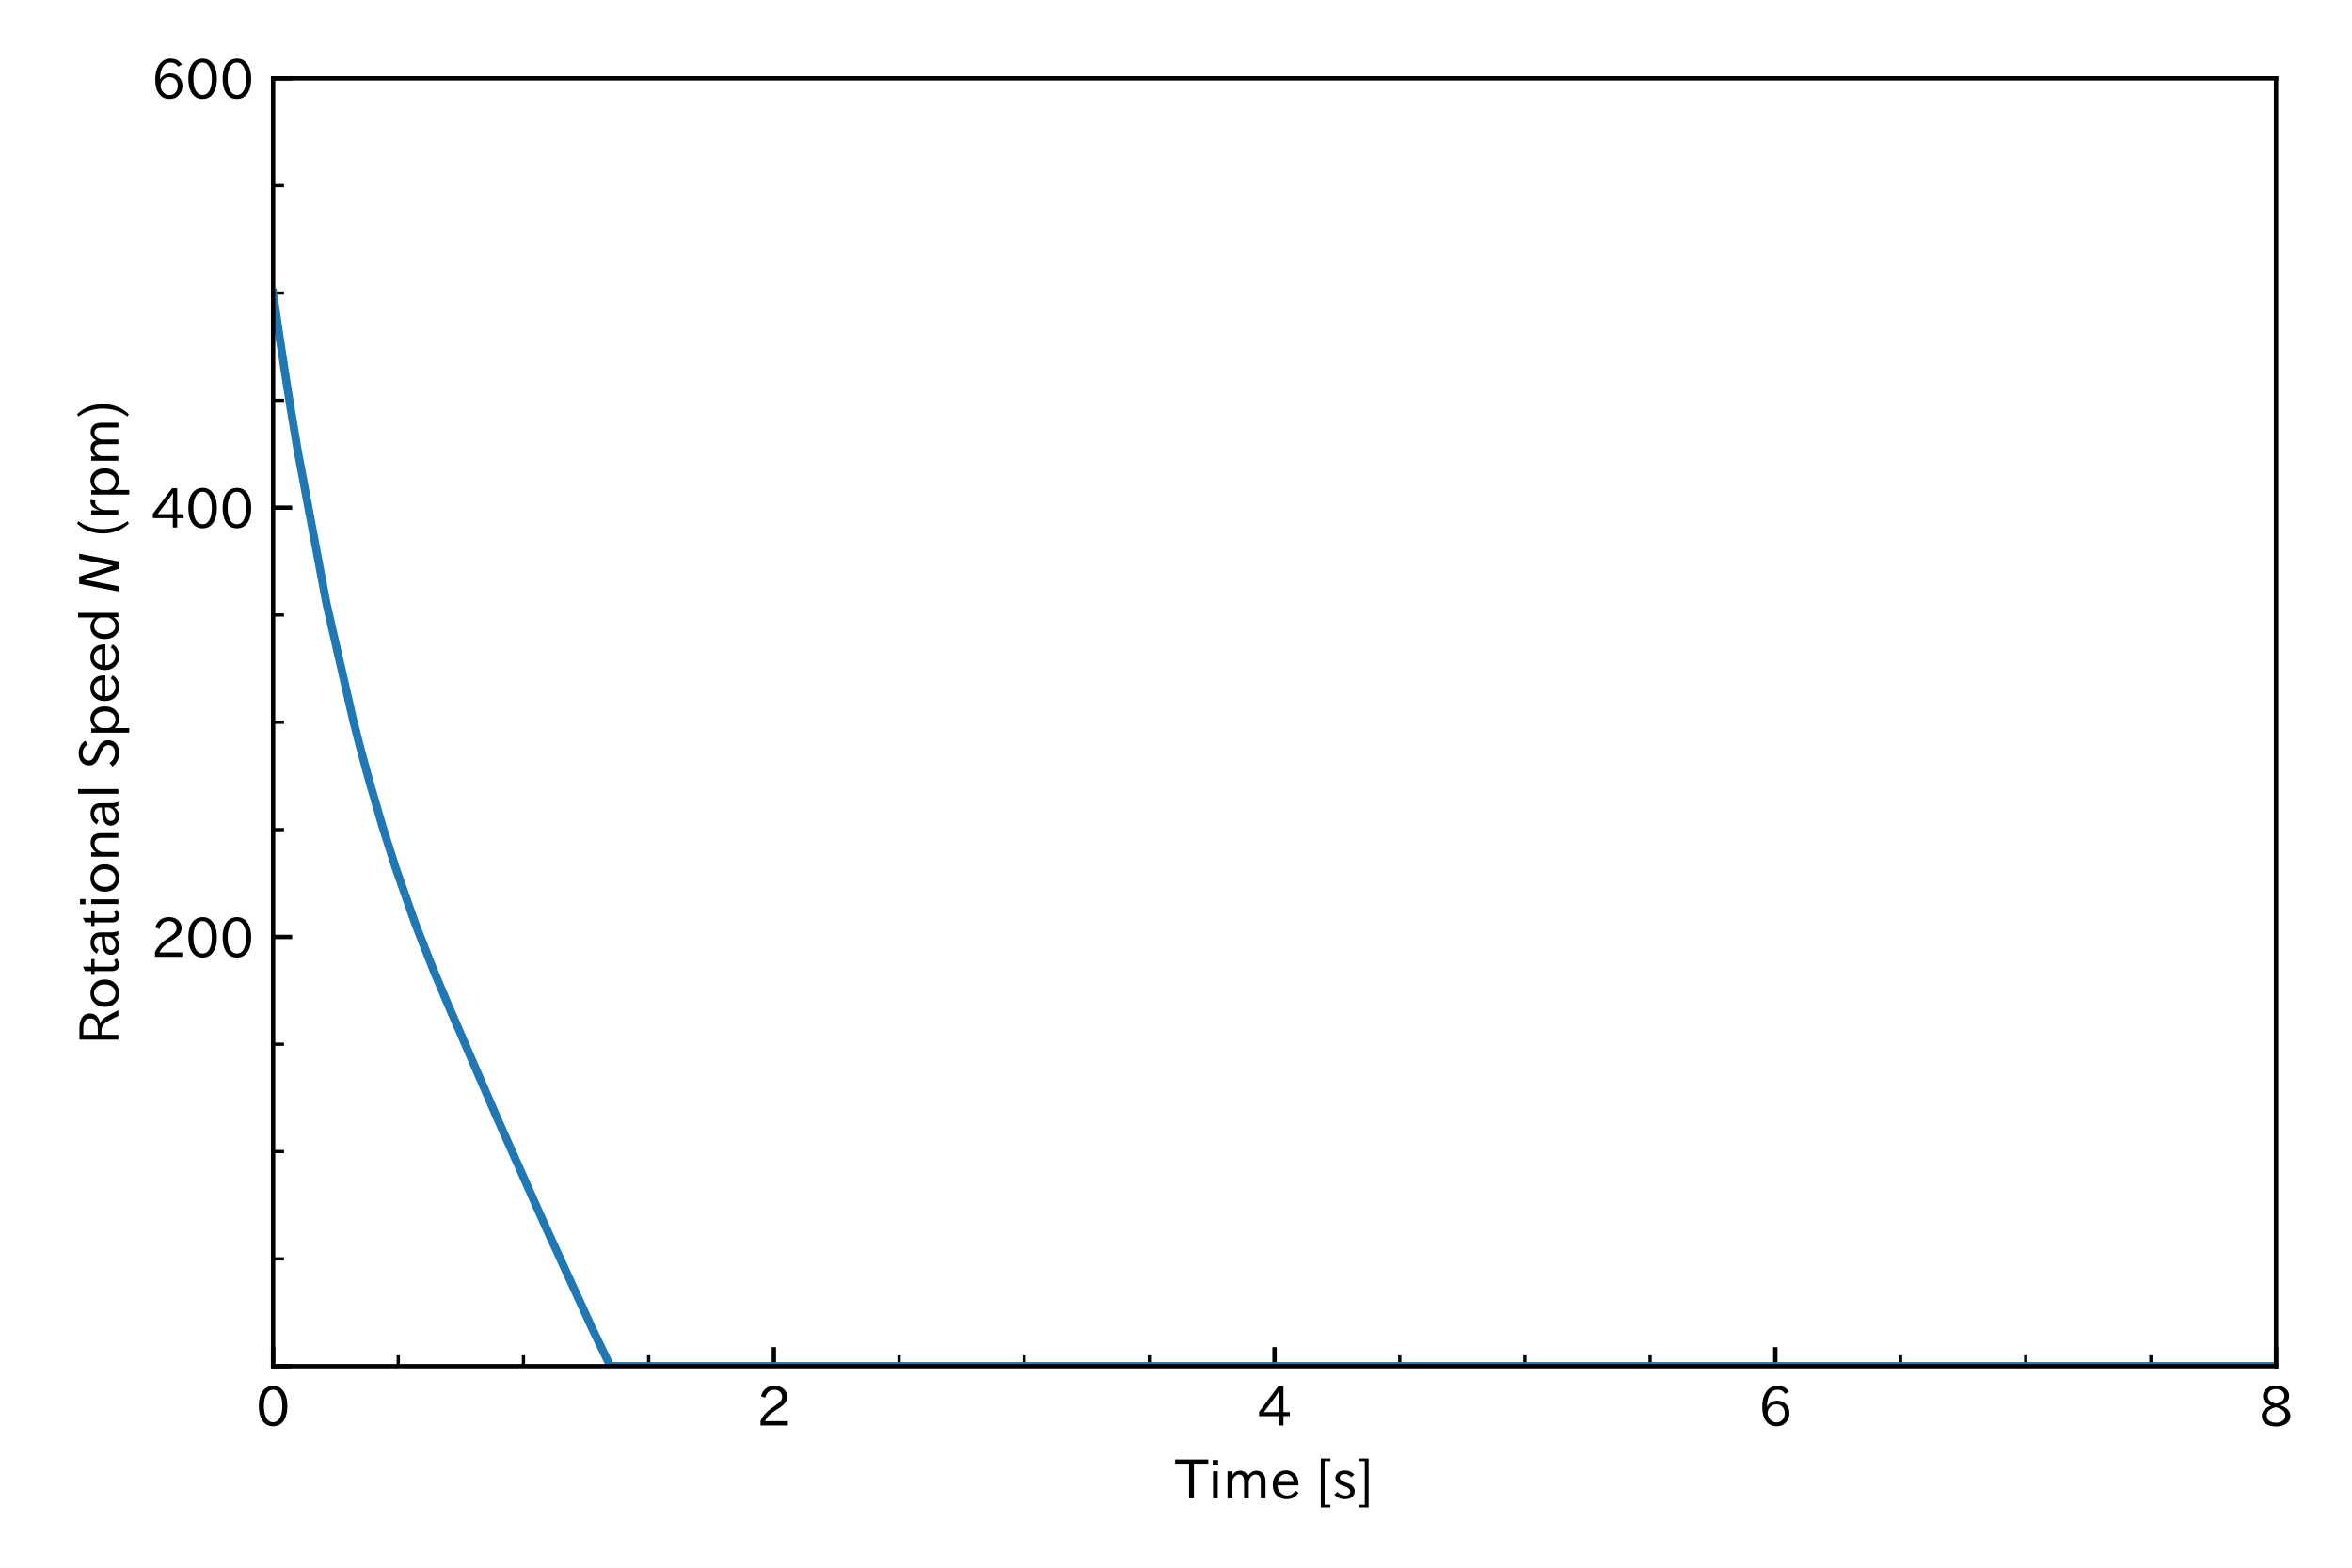
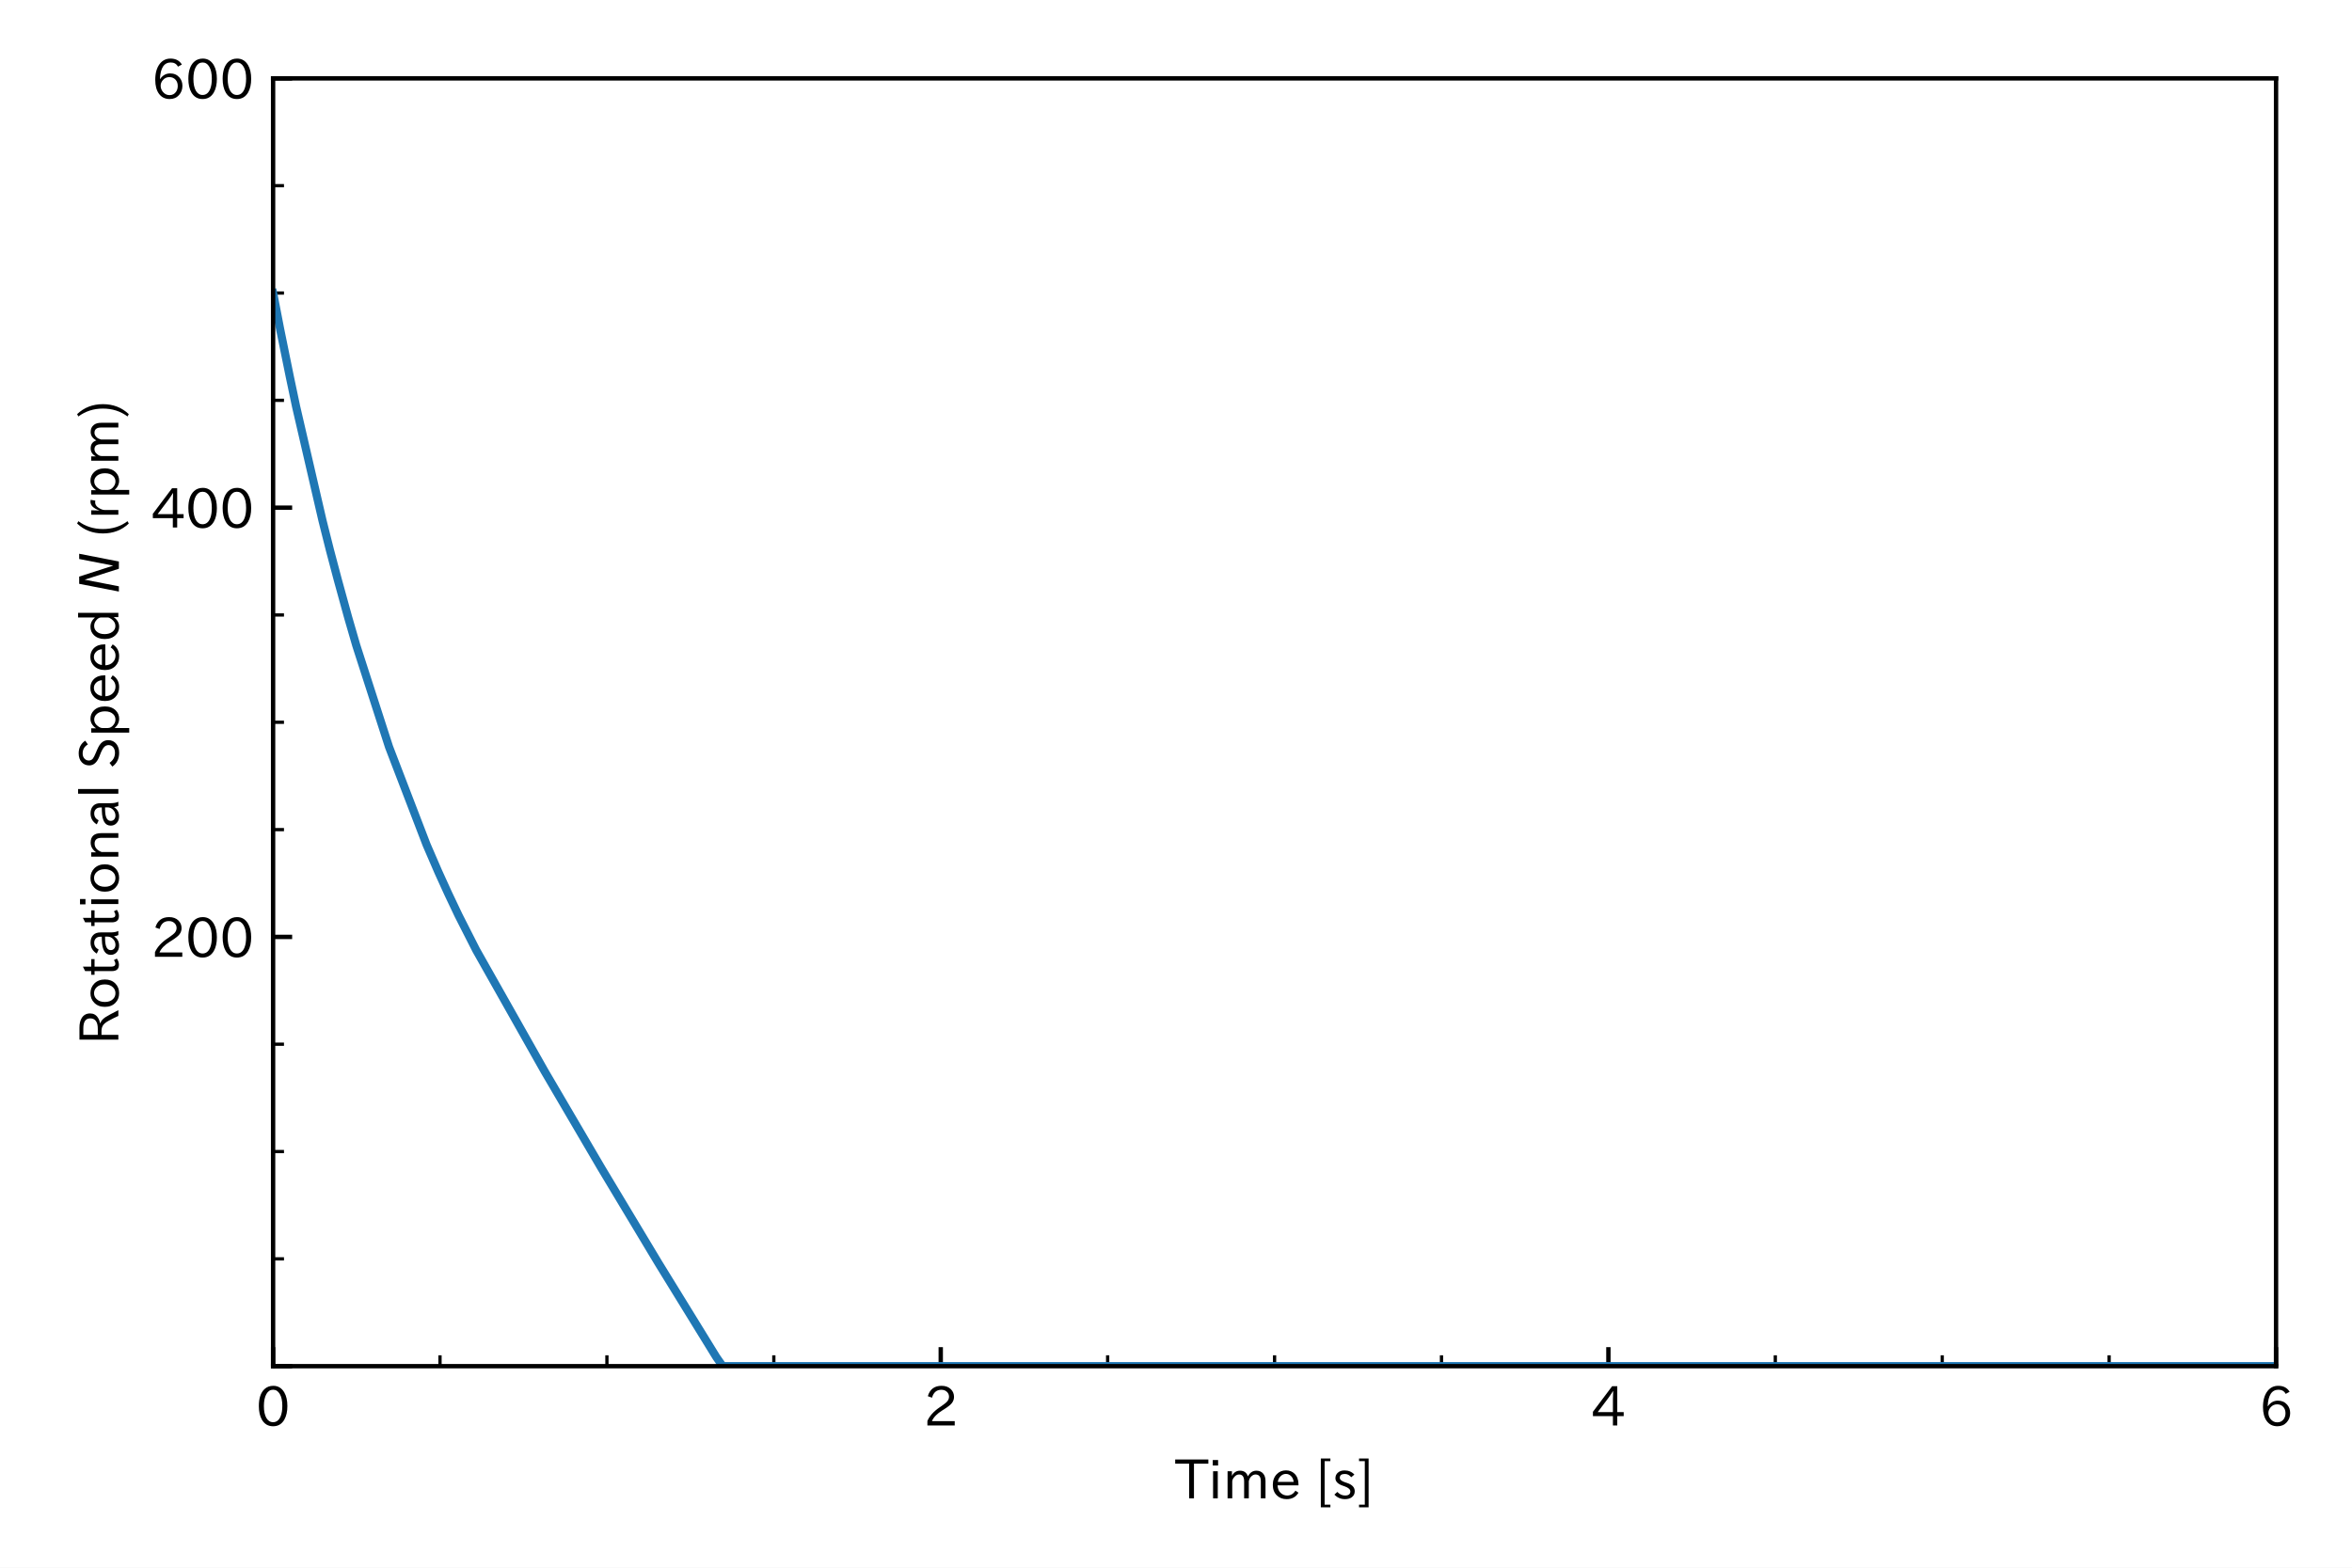
<svg xmlns="http://www.w3.org/2000/svg" xmlns:xlink="http://www.w3.org/1999/xlink" width="432pt" height="288pt" viewBox="0 0 432 288" version="1.1">
  <defs>
    <style type="text/css">*{stroke-linejoin: round; stroke-linecap: butt}</style>
  </defs>
  <g id="figure_1">
    <g id="patch_1">
      <path d="M 0 288  L 432 288  L 432 0  L 0 0  z " style="fill: #ffffff" />
    </g>
    <g id="axes_1">
      <g id="patch_2">
        <path d="M 50.16 250.98  L 418.05 250.98  L 418.05 14.4  L 50.16 14.4  z " style="fill: #ffffff" />
      </g>
      <g id="matplotlib.axis_1">
        <g id="xtick_1">
          <g id="line2d_1">
            <defs>
-               <path id="m12fc8b7c92" d="M 0 0  L 0 -3.5  " style="stroke: #000000; stroke-width: 0.8" />
-             </defs>
-             <g>
-               <use xlink:href="#m12fc8b7c92" x="50.16" y="250.98" style="stroke: #000000; stroke-width: 0.8" />
+               <path id="mb966ad2e46" d="M 0 0  L 0 -3.5  " style="stroke: #000000; stroke-width: 0.8" />
+             </defs>
+             <g>
+               <use xlink:href="#mb966ad2e46" x="50.16" y="250.98" style="stroke: #000000; stroke-width: 0.8" />
            </g>
          </g>
          <g id="text_1">
            <g transform="translate(47.01078 261.9706) scale(0.1 -0.1)">
              <defs>
                <path id="IPAexGothic-30" d="M 2038 4725  Q 2881 4725 3334 3944  Q 3694 3325 3694 2344  Q 3694 1372 3334 741  Q 2888 -31 2016 -31  Q 1147 -31 700 741  Q 341 1372 341 2350  Q 341 3713 1000 4334  Q 1419 4725 2038 4725  z M 2016 4266  Q 1516 4266 1228 3759  Q 934 3247 934 2344  Q 934 1456 1222 947  Q 1513 447 2016 447  Q 2619 447 2909 1153  Q 3100 1622 3100 2375  Q 3100 3256 2806 3759  Q 2509 4266 2016 4266  z " transform="scale(0.015625)" />
              </defs>
              <use xlink:href="#IPAexGothic-30" />
            </g>
          </g>
        </g>
        <g id="xtick_2">
          <g id="line2d_2">
            <g>
-               <use xlink:href="#m12fc8b7c92" x="142.132" y="250.98" style="stroke: #000000; stroke-width: 0.8" />
+               <use xlink:href="#mb966ad2e46" x="172.79" y="250.98" style="stroke: #000000; stroke-width: 0.8" />
            </g>
          </g>
          <g id="text_2">
-             <g transform="translate(138.9833 261.9706) scale(0.1 -0.1)">
+             <g transform="translate(169.6408 261.9706) scale(0.1 -0.1)">
              <defs>
                <path id="IPAexGothic-32" d="M 3659 63  L 447 63  L 447 594  Q 825 1475 1894 2203  L 2072 2322  Q 2619 2697 2791 2906  Q 2988 3153 2988 3444  Q 2988 3772 2756 4003  Q 2500 4259 2084 4259  Q 1250 4259 991 3328  L 497 3506  Q 853 4725 2116 4725  Q 2806 4725 3216 4316  Q 3575 3947 3575 3425  Q 3575 3038 3344 2722  Q 3131 2416 2366 1938  L 2231 1856  Q 1256 1253 978 569  L 3659 569  L 3659 63  z " transform="scale(0.015625)" />
              </defs>
              <use xlink:href="#IPAexGothic-32" />
            </g>
          </g>
        </g>
        <g id="xtick_3">
          <g id="line2d_3">
            <g>
-               <use xlink:href="#m12fc8b7c92" x="234.105" y="250.98" style="stroke: #000000; stroke-width: 0.8" />
+               <use xlink:href="#mb966ad2e46" x="295.42" y="250.98" style="stroke: #000000; stroke-width: 0.8" />
            </g>
          </g>
          <g id="text_3">
-             <g transform="translate(230.9558 261.9706) scale(0.1 -0.1)">
+             <g transform="translate(292.2708 261.9706) scale(0.1 -0.1)">
              <defs>
                <path id="IPAexGothic-34" d="M 3813 1159  L 3059 1159  L 3059 63  L 2547 63  L 2547 1159  L 197 1159  L 197 1672  L 2456 4678  L 3059 4678  L 3059 1634  L 3813 1634  L 3813 1159  z M 2578 4109  L 2559 4109  Q 2278 3656 2003 3284  L 759 1634  L 2547 1634  L 2547 3144  Q 2547 3481 2578 4109  z " transform="scale(0.015625)" />
              </defs>
              <use xlink:href="#IPAexGothic-34" />
            </g>
          </g>
        </g>
        <g id="xtick_4">
          <g id="line2d_4">
            <g>
-               <use xlink:href="#m12fc8b7c92" x="326.077" y="250.98" style="stroke: #000000; stroke-width: 0.8" />
+               <use xlink:href="#mb966ad2e46" x="418.05" y="250.98" style="stroke: #000000; stroke-width: 0.8" />
            </g>
          </g>
          <g id="text_4">
-             <g transform="translate(322.9283 261.9706) scale(0.1 -0.1)">
+             <g transform="translate(414.9008 261.9706) scale(0.1 -0.1)">
              <defs>
                <path id="IPAexGothic-36" d="M 1056 2328  Q 1509 2981 2234 2981  Q 2906 2981 3316 2513  Q 3675 2106 3675 1522  Q 3675 884 3272 434  Q 2853 -31 2178 -31  Q 1375 -31 922 581  Q 481 1178 481 2228  Q 481 3425 1013 4109  Q 1494 4725 2272 4725  Q 3191 4725 3609 4025  L 3150 3775  Q 2894 4266 2300 4266  Q 1119 4266 1031 2328  L 1056 2328  z M 2141 2547  Q 1684 2547 1384 2206  Q 1116 1900 1116 1541  Q 1116 1156 1353 844  Q 1672 428 2159 428  Q 2669 428 2941 844  Q 3125 1128 3125 1503  Q 3125 1944 2881 2228  Q 2600 2547 2141 2547  z " transform="scale(0.015625)" />
              </defs>
              <use xlink:href="#IPAexGothic-36" />
            </g>
          </g>
        </g>
        <g id="xtick_5">
          <g id="line2d_5">
-             <g>
-               <use xlink:href="#m12fc8b7c92" x="418.05" y="250.98" style="stroke: #000000; stroke-width: 0.8" />
-             </g>
-           </g>
-           <g id="text_5">
-             <g transform="translate(414.9008 261.9706) scale(0.1 -0.1)">
-               <defs>
-                 <path id="IPAexGothic-38" d="M 2541 2425  Q 3700 2031 3700 1197  Q 3700 541 3100 197  Q 2663 -56 2016 -56  Q 1366 -56 928 197  Q 347 531 347 1178  Q 347 1988 1409 2381  L 1409 2400  Q 481 2734 481 3509  Q 481 4100 981 4456  Q 1406 4756 2019 4756  Q 2703 4756 3131 4403  Q 3553 4069 3553 3566  Q 3553 2706 2541 2444  L 2541 2425  z M 2022 2625  Q 2997 2856 2997 3528  Q 2997 3916 2675 4150  Q 2413 4347 2016 4347  Q 1606 4347 1331 4128  Q 1050 3897 1050 3522  Q 1050 3150 1350 2925  Q 1494 2809 1722 2722  Q 1984 2616 2022 2625  z M 1978 2209  Q 922 1931 922 1216  Q 922 775 1313 556  Q 1606 391 2009 391  Q 2575 391 2881 697  Q 3106 922 3106 1250  Q 3106 1594 2794 1850  Q 2609 1994 2350 2100  Q 2047 2222 1978 2209  z " transform="scale(0.015625)" />
-               </defs>
-               <use xlink:href="#IPAexGothic-38" />
+             <defs>
+               <path id="mb5e108c5c5" d="M 0 0  L 0 -2  " style="stroke: #000000; stroke-width: 0.6" />
+             </defs>
+             <g>
+               <use xlink:href="#mb5e108c5c5" x="80.817" y="250.98" style="stroke: #000000; stroke-width: 0.6" />
            </g>
          </g>
        </g>
        <g id="xtick_6">
          <g id="line2d_6">
-             <defs>
-               <path id="m4cd7e07b45" d="M 0 0  L 0 -2  " style="stroke: #000000; stroke-width: 0.6" />
-             </defs>
-             <g>
-               <use xlink:href="#m4cd7e07b45" x="73.153" y="250.98" style="stroke: #000000; stroke-width: 0.6" />
+             <g>
+               <use xlink:href="#mb5e108c5c5" x="111.475" y="250.98" style="stroke: #000000; stroke-width: 0.6" />
            </g>
          </g>
        </g>
        <g id="xtick_7">
          <g id="line2d_7">
            <g>
-               <use xlink:href="#m4cd7e07b45" x="96.146" y="250.98" style="stroke: #000000; stroke-width: 0.6" />
+               <use xlink:href="#mb5e108c5c5" x="142.132" y="250.98" style="stroke: #000000; stroke-width: 0.6" />
            </g>
          </g>
        </g>
        <g id="xtick_8">
          <g id="line2d_8">
            <g>
-               <use xlink:href="#m4cd7e07b45" x="119.139" y="250.98" style="stroke: #000000; stroke-width: 0.6" />
+               <use xlink:href="#mb5e108c5c5" x="203.447" y="250.98" style="stroke: #000000; stroke-width: 0.6" />
            </g>
          </g>
        </g>
        <g id="xtick_9">
          <g id="line2d_9">
            <g>
-               <use xlink:href="#m4cd7e07b45" x="165.126" y="250.98" style="stroke: #000000; stroke-width: 0.6" />
+               <use xlink:href="#mb5e108c5c5" x="234.105" y="250.98" style="stroke: #000000; stroke-width: 0.6" />
            </g>
          </g>
        </g>
        <g id="xtick_10">
          <g id="line2d_10">
            <g>
-               <use xlink:href="#m4cd7e07b45" x="188.119" y="250.98" style="stroke: #000000; stroke-width: 0.6" />
+               <use xlink:href="#mb5e108c5c5" x="264.762" y="250.98" style="stroke: #000000; stroke-width: 0.6" />
            </g>
          </g>
        </g>
        <g id="xtick_11">
          <g id="line2d_11">
            <g>
-               <use xlink:href="#m4cd7e07b45" x="211.112" y="250.98" style="stroke: #000000; stroke-width: 0.6" />
+               <use xlink:href="#mb5e108c5c5" x="326.077" y="250.98" style="stroke: #000000; stroke-width: 0.6" />
            </g>
          </g>
        </g>
        <g id="xtick_12">
          <g id="line2d_12">
            <g>
-               <use xlink:href="#m4cd7e07b45" x="257.098" y="250.98" style="stroke: #000000; stroke-width: 0.6" />
+               <use xlink:href="#mb5e108c5c5" x="356.735" y="250.98" style="stroke: #000000; stroke-width: 0.6" />
            </g>
          </g>
        </g>
        <g id="xtick_13">
          <g id="line2d_13">
            <g>
-               <use xlink:href="#m4cd7e07b45" x="280.091" y="250.98" style="stroke: #000000; stroke-width: 0.6" />
-             </g>
-           </g>
-         </g>
-         <g id="xtick_14">
-           <g id="line2d_14">
-             <g>
-               <use xlink:href="#m4cd7e07b45" x="303.084" y="250.98" style="stroke: #000000; stroke-width: 0.6" />
-             </g>
-           </g>
-         </g>
-         <g id="xtick_15">
-           <g id="line2d_15">
-             <g>
-               <use xlink:href="#m4cd7e07b45" x="349.071" y="250.98" style="stroke: #000000; stroke-width: 0.6" />
-             </g>
-           </g>
-         </g>
-         <g id="xtick_16">
-           <g id="line2d_16">
-             <g>
-               <use xlink:href="#m4cd7e07b45" x="372.064" y="250.98" style="stroke: #000000; stroke-width: 0.6" />
-             </g>
-           </g>
-         </g>
-         <g id="xtick_17">
-           <g id="line2d_17">
-             <g>
-               <use xlink:href="#m4cd7e07b45" x="395.057" y="250.98" style="stroke: #000000; stroke-width: 0.6" />
-             </g>
-           </g>
-         </g>
-         <g id="text_6">
+               <use xlink:href="#mb5e108c5c5" x="387.392" y="250.98" style="stroke: #000000; stroke-width: 0.6" />
+             </g>
+           </g>
+         </g>
+         <g id="text_5">
          <g transform="translate(215.9019 275.3612) scale(0.1 -0.1)">
            <defs>
              <path id="IPAexGothic-54" d="M 3866 4141  L 2175 4141  L 2175 63  L 1606 63  L 1606 4141  L -31 4141  L -31 4634  L 3866 4634  L 3866 4141  z " transform="scale(0.015625)" />
              <path id="IPAexGothic-69" d="M 1178 3928  L 550 3928  L 550 4569  L 1178 4569  L 1178 3928  z M 1138 63  L 588 63  L 588 3250  L 1138 3250  L 1138 63  z " transform="scale(0.015625)" />
              <path id="IPAexGothic-6d" d="M 5022 63  L 4472 63  L 4472 2059  Q 4472 2869 3847 2869  Q 3550 2869 3303 2594  Q 3128 2397 3059 2103  L 3059 63  L 2509 63  L 2509 2066  Q 2509 2869 1919 2869  Q 1606 2869 1369 2594  Q 1113 2306 1113 2041  L 1113 63  L 563 63  L 563 3250  L 1075 3250  L 1075 2700  Q 1391 3316 2028 3316  Q 2725 3316 2956 2647  Q 3303 3316 3953 3316  Q 4478 3316 4772 2944  Q 5022 2638 5022 2072  L 5022 63  z " transform="scale(0.015625)" />
              <path id="IPAexGothic-65" d="M 863 1594  Q 891 1041 1209 722  Q 1534 397 1997 397  Q 2606 397 2963 966  L 3322 728  Q 2869 -31 1931 -31  Q 1222 -31 766 422  Q 306 884 306 1641  Q 306 2444 788 2925  Q 1216 3353 1856 3353  Q 2459 3353 2866 2956  Q 3322 2494 3322 1722  L 3322 1594  L 863 1594  z M 2756 1997  Q 2709 2431 2450 2681  Q 2194 2938 1844 2938  Q 1438 2938 1150 2591  Q 953 2356 894 1997  L 2756 1997  z " transform="scale(0.015625)" />
              <path id="IPAexGothic-20" transform="scale(0.015625)" />
              <path id="IPAexGothic-5b" d="M 1706 -991  L 581 -991  L 581 4750  L 1706 4750  L 1706 4438  L 1028 4438  L 1028 -678  L 1706 -678  L 1706 -991  z " transform="scale(0.015625)" />
              <path id="IPAexGothic-73" d="M 2234 2547  Q 1938 2931 1484 2931  Q 891 2931 891 2475  Q 891 2153 1531 1944  L 1741 1875  Q 2650 1578 2650 894  Q 2650 434 2272 172  Q 1972 -31 1497 -31  Q 766 -31 256 503  L 603 819  Q 997 397 1516 397  Q 2131 397 2131 875  Q 2131 1238 1453 1478  L 1234 1553  Q 378 1853 378 2431  Q 378 2797 628 3047  Q 928 3347 1453 3347  Q 2156 3347 2606 2859  L 2234 2547  z " transform="scale(0.015625)" />
              <path id="IPAexGothic-5d" d="M 1322 -991  L 197 -991  L 197 -678  L 875 -678  L 875 4438  L 197 4438  L 197 4750  L 1322 4750  L 1322 -991  z " transform="scale(0.015625)" />
            </defs>
            <use xlink:href="#IPAexGothic-54" />
            <use xlink:href="#IPAexGothic-69" transform="translate(59.91211 0)" />
            <use xlink:href="#IPAexGothic-6d" transform="translate(86.91406 0)" />
            <use xlink:href="#IPAexGothic-65" transform="translate(174.0234 0)" />
            <use xlink:href="#IPAexGothic-20" transform="translate(230.9082 0)" />
            <use xlink:href="#IPAexGothic-5b" transform="translate(257.9102 0)" />
            <use xlink:href="#IPAexGothic-73" transform="translate(287.8906 0)" />
            <use xlink:href="#IPAexGothic-5d" transform="translate(334.082 0)" />
          </g>
        </g>
      </g>
      <g id="matplotlib.axis_2">
        <g id="ytick_1">
-           <g id="line2d_18">
-             <defs>
-               <path id="mccc8cc4988" d="M 0 0  L 3.5 0  " style="stroke: #000000; stroke-width: 0.8" />
-             </defs>
-             <g>
-               <use xlink:href="#mccc8cc4988" x="50.16" y="250.98" style="stroke: #000000; stroke-width: 0.8" />
+           <g id="line2d_14">
+             <defs>
+               <path id="mba04de376b" d="M 0 0  L 3.5 0  " style="stroke: #000000; stroke-width: 0.8" />
+             </defs>
+             <g>
+               <use xlink:href="#mba04de376b" x="50.16" y="250.98" style="stroke: #000000; stroke-width: 0.8" />
            </g>
          </g>
        </g>
        <g id="ytick_2">
-           <g id="line2d_19">
-             <g>
-               <use xlink:href="#mccc8cc4988" x="50.16" y="172.12" style="stroke: #000000; stroke-width: 0.8" />
-             </g>
-           </g>
-           <g id="text_7">
+           <g id="line2d_15">
+             <g>
+               <use xlink:href="#mba04de376b" x="50.16" y="172.12" style="stroke: #000000; stroke-width: 0.8" />
+             </g>
+           </g>
+           <g id="text_6">
            <g transform="translate(27.76469 175.8653) scale(0.1 -0.1)">
              <use xlink:href="#IPAexGothic-32" />
              <use xlink:href="#IPAexGothic-30" transform="translate(62.98828 0)" />
              <use xlink:href="#IPAexGothic-30" transform="translate(125.9766 0)" />
            </g>
          </g>
        </g>
        <g id="ytick_3">
-           <g id="line2d_20">
-             <g>
-               <use xlink:href="#mccc8cc4988" x="50.16" y="93.26" style="stroke: #000000; stroke-width: 0.8" />
-             </g>
-           </g>
-           <g id="text_8">
+           <g id="line2d_16">
+             <g>
+               <use xlink:href="#mba04de376b" x="50.16" y="93.26" style="stroke: #000000; stroke-width: 0.8" />
+             </g>
+           </g>
+           <g id="text_7">
            <g transform="translate(27.76469 97.00531) scale(0.1 -0.1)">
              <use xlink:href="#IPAexGothic-34" />
              <use xlink:href="#IPAexGothic-30" transform="translate(62.98828 0)" />
              <use xlink:href="#IPAexGothic-30" transform="translate(125.9766 0)" />
            </g>
          </g>
        </g>
        <g id="ytick_4">
-           <g id="line2d_21">
-             <g>
-               <use xlink:href="#mccc8cc4988" x="50.16" y="14.4" style="stroke: #000000; stroke-width: 0.8" />
-             </g>
-           </g>
-           <g id="text_9">
+           <g id="line2d_17">
+             <g>
+               <use xlink:href="#mba04de376b" x="50.16" y="14.4" style="stroke: #000000; stroke-width: 0.8" />
+             </g>
+           </g>
+           <g id="text_8">
            <g transform="translate(27.76469 18.14531) scale(0.1 -0.1)">
              <use xlink:href="#IPAexGothic-36" />
              <use xlink:href="#IPAexGothic-30" transform="translate(62.98828 0)" />
              <use xlink:href="#IPAexGothic-30" transform="translate(125.9766 0)" />
            </g>
          </g>
        </g>
        <g id="ytick_5">
+           <g id="line2d_18">
+             <defs>
+               <path id="md67e1a5f5f" d="M 0 0  L 2 0  " style="stroke: #000000; stroke-width: 0.6" />
+             </defs>
+             <g>
+               <use xlink:href="#md67e1a5f5f" x="50.16" y="231.265" style="stroke: #000000; stroke-width: 0.6" />
+             </g>
+           </g>
+         </g>
+         <g id="ytick_6">
+           <g id="line2d_19">
+             <g>
+               <use xlink:href="#md67e1a5f5f" x="50.16" y="211.55" style="stroke: #000000; stroke-width: 0.6" />
+             </g>
+           </g>
+         </g>
+         <g id="ytick_7">
+           <g id="line2d_20">
+             <g>
+               <use xlink:href="#md67e1a5f5f" x="50.16" y="191.835" style="stroke: #000000; stroke-width: 0.6" />
+             </g>
+           </g>
+         </g>
+         <g id="ytick_8">
+           <g id="line2d_21">
+             <g>
+               <use xlink:href="#md67e1a5f5f" x="50.16" y="152.405" style="stroke: #000000; stroke-width: 0.6" />
+             </g>
+           </g>
+         </g>
+         <g id="ytick_9">
          <g id="line2d_22">
-             <defs>
-               <path id="m23fb5c6fc3" d="M 0 0  L 2 0  " style="stroke: #000000; stroke-width: 0.6" />
-             </defs>
-             <g>
-               <use xlink:href="#m23fb5c6fc3" x="50.16" y="231.265" style="stroke: #000000; stroke-width: 0.6" />
-             </g>
-           </g>
-         </g>
-         <g id="ytick_6">
+             <g>
+               <use xlink:href="#md67e1a5f5f" x="50.16" y="132.69" style="stroke: #000000; stroke-width: 0.6" />
+             </g>
+           </g>
+         </g>
+         <g id="ytick_10">
          <g id="line2d_23">
            <g>
-               <use xlink:href="#m23fb5c6fc3" x="50.16" y="211.55" style="stroke: #000000; stroke-width: 0.6" />
-             </g>
-           </g>
-         </g>
-         <g id="ytick_7">
+               <use xlink:href="#md67e1a5f5f" x="50.16" y="112.975" style="stroke: #000000; stroke-width: 0.6" />
+             </g>
+           </g>
+         </g>
+         <g id="ytick_11">
          <g id="line2d_24">
            <g>
-               <use xlink:href="#m23fb5c6fc3" x="50.16" y="191.835" style="stroke: #000000; stroke-width: 0.6" />
-             </g>
-           </g>
-         </g>
-         <g id="ytick_8">
+               <use xlink:href="#md67e1a5f5f" x="50.16" y="73.545" style="stroke: #000000; stroke-width: 0.6" />
+             </g>
+           </g>
+         </g>
+         <g id="ytick_12">
          <g id="line2d_25">
            <g>
-               <use xlink:href="#m23fb5c6fc3" x="50.16" y="152.405" style="stroke: #000000; stroke-width: 0.6" />
-             </g>
-           </g>
-         </g>
-         <g id="ytick_9">
+               <use xlink:href="#md67e1a5f5f" x="50.16" y="53.83" style="stroke: #000000; stroke-width: 0.6" />
+             </g>
+           </g>
+         </g>
+         <g id="ytick_13">
          <g id="line2d_26">
            <g>
-               <use xlink:href="#m23fb5c6fc3" x="50.16" y="132.69" style="stroke: #000000; stroke-width: 0.6" />
-             </g>
-           </g>
-         </g>
-         <g id="ytick_10">
-           <g id="line2d_27">
-             <g>
-               <use xlink:href="#m23fb5c6fc3" x="50.16" y="112.975" style="stroke: #000000; stroke-width: 0.6" />
-             </g>
-           </g>
-         </g>
-         <g id="ytick_11">
-           <g id="line2d_28">
-             <g>
-               <use xlink:href="#m23fb5c6fc3" x="50.16" y="73.545" style="stroke: #000000; stroke-width: 0.6" />
-             </g>
-           </g>
-         </g>
-         <g id="ytick_12">
-           <g id="line2d_29">
-             <g>
-               <use xlink:href="#m23fb5c6fc3" x="50.16" y="53.83" style="stroke: #000000; stroke-width: 0.6" />
-             </g>
-           </g>
-         </g>
-         <g id="ytick_13">
-           <g id="line2d_30">
-             <g>
-               <use xlink:href="#m23fb5c6fc3" x="50.16" y="34.115" style="stroke: #000000; stroke-width: 0.6" />
-             </g>
-           </g>
-         </g>
-         <g id="text_10">
+               <use xlink:href="#md67e1a5f5f" x="50.16" y="34.115" style="stroke: #000000; stroke-width: 0.6" />
+             </g>
+           </g>
+         </g>
+         <g id="text_9">
          <g transform="translate(21.86469 191.94) rotate(-90) scale(0.1 -0.1)">
            <defs>
              <path id="IPAexGothic-52" d="M 4072 63  L 3394 63  Q 3138 641 2828 1197  Q 2584 1641 2344 1825  Q 2050 2044 1625 2044  L 1172 2044  L 1172 63  L 609 63  L 609 4634  L 2009 4634  Q 2713 4634 3131 4378  Q 3688 4044 3688 3381  Q 3688 2784 3181 2459  Q 2906 2272 2522 2216  L 2522 2197  Q 2941 2050 3247 1581  Q 3516 1166 4072 63  z M 1172 2478  L 1869 2478  Q 3106 2478 3106 3369  Q 3106 4181 1928 4181  L 1172 4181  L 1172 2478  z " transform="scale(0.015625)" />
              <path id="IPAexGothic-6f" d="M 1919 3341  Q 2594 3341 3056 2888  Q 3531 2413 3531 1638  Q 3531 888 3066 422  Q 2609 -31 1919 -31  Q 1228 -31 781 416  Q 313 881 313 1656  Q 313 2413 788 2888  Q 1241 3341 1919 3341  z M 1919 2919  Q 1519 2919 1241 2631  Q 888 2278 888 1650  Q 888 1031 1234 684  Q 1516 403 1919 403  Q 2331 403 2609 691  Q 2956 1038 2956 1672  Q 2956 2269 2603 2631  Q 2316 2919 1919 2919  z " transform="scale(0.015625)" />
              <path id="IPAexGothic-74" d="M 2125 241  Q 1769 -6 1397 -6  Q 653 -6 653 831  L 653 2859  L 219 2859  L 219 3250  L 653 3250  L 653 3966  L 1178 4228  L 1178 3250  L 2063 3250  L 2063 2859  L 1178 2859  L 1178 906  Q 1178 416 1513 416  Q 1738 416 1941 588  L 2125 241  z " transform="scale(0.015625)" />
              <path id="IPAexGothic-61" d="M 3156 63  L 2672 63  Q 2559 303 2531 556  L 2509 556  Q 2147 -25 1428 -25  Q 934 -25 622 288  Q 347 563 347 959  Q 347 1947 2050 1997  L 2478 2009  L 2478 2175  Q 2478 2509 2288 2700  Q 2088 2900 1775 2900  Q 1238 2900 969 2378  L 494 2597  Q 938 3328 1788 3328  Q 2375 3328 2691 3000  Q 2984 2706 2984 2169  L 2984 997  Q 2984 400 3156 63  z M 2491 1625  L 2141 1619  Q 903 1591 903 953  Q 903 728 1050 581  Q 1231 403 1525 403  Q 1934 403 2234 703  Q 2491 969 2491 1344  L 2491 1625  z " transform="scale(0.015625)" />
              <path id="IPAexGothic-6e" d="M 3328 63  L 2778 63  L 2778 2041  Q 2778 2853 2106 2853  Q 1428 2853 1113 2041  L 1113 63  L 563 63  L 563 3250  L 1075 3250  L 1075 2675  Q 1525 3316 2222 3316  Q 3328 3316 3328 2072  L 3328 63  z " transform="scale(0.015625)" />
              <path id="IPAexGothic-6c" d="M 1131 63  L 581 63  L 581 4794  L 1131 4794  L 1131 63  z " transform="scale(0.015625)" />
              <path id="IPAexGothic-53" d="M 2919 3641  Q 2563 4259 1853 4259  Q 1453 4259 1213 4009  Q 1028 3803 1028 3534  Q 1028 3238 1266 3047  Q 1444 2913 1984 2688  L 2200 2597  Q 2925 2306 3191 1953  Q 3422 1644 3422 1259  Q 3422 644 2969 288  Q 2559 -31 1931 -31  Q 881 -31 313 766  L 753 1100  Q 1203 459 1938 459  Q 2288 459 2534 625  Q 2841 847 2841 1216  Q 2841 1503 2616 1728  Q 2375 1959 1728 2206  L 1541 2278  Q 453 2694 453 3481  Q 453 4006 806 4347  Q 1203 4725 1863 4725  Q 2841 4725 3359 3956  L 2919 3641  z " transform="scale(0.015625)" />
              <path id="IPAexGothic-70" d="M 1075 2688  Q 1525 3341 2206 3341  Q 2769 3341 3172 2938  Q 3641 2469 3641 1644  Q 3641 841 3178 372  Q 2775 -31 2200 -31  Q 1569 -31 1106 497  L 1106 -1216  L 563 -1216  L 563 3250  L 1075 3250  L 1075 2688  z M 1106 1950  L 1106 1291  Q 1106 897 1516 600  Q 1791 403 2106 403  Q 2469 403 2725 659  Q 3066 997 3066 1631  Q 3066 2200 2784 2559  Q 2503 2900 2100 2900  Q 1656 2900 1338 2484  Q 1106 2184 1106 1950  z " transform="scale(0.015625)" />
              <path id="IPAexGothic-64" d="M 3391 63  L 2891 63  L 2891 619  Q 2441 -31 1753 -31  Q 1181 -31 788 372  Q 313 844 313 1663  Q 313 2466 772 2938  Q 1169 3341 1753 3341  Q 2384 3341 2847 2809  L 2847 4794  L 3391 4794  L 3391 63  z M 2847 1303  L 2847 2097  Q 2847 2413 2456 2706  Q 2181 2906 1853 2906  Q 1484 2906 1228 2650  Q 888 2309 888 1678  Q 888 1109 1169 750  Q 1441 409 1847 409  Q 2322 409 2656 875  Q 2847 1134 2847 1303  z " transform="scale(0.015625)" />
              <path id="DejaVuSans-Oblique-4e" d="M 1081 4666  L 1931 4666  L 3219 666  L 4000 4666  L 4616 4666  L 3706 0  L 2853 0  L 1569 4025  L 788 0  L 172 0  L 1081 4666  z " transform="scale(0.015625)" />
              <path id="IPAexGothic-28" d="M 1928 -1016  L 1653 -1166  Q 488 69 488 1875  Q 488 3678 1653 4909  L 1928 4763  Q 1006 3522 1006 1881  Q 1006 203 1928 -1016  z " transform="scale(0.015625)" />
              <path id="IPAexGothic-72" d="M 2309 3316  L 2213 2769  Q 2106 2791 2022 2791  Q 1653 2791 1413 2444  Q 1113 2006 1113 1675  L 1113 63  L 563 63  L 563 3250  L 1081 3250  L 1056 2303  L 1069 2303  Q 1422 3341 2097 3341  Q 2206 3341 2309 3316  z " transform="scale(0.015625)" />
              <path id="IPAexGothic-29" d="M 466 4909  Q 1638 3672 1638 1875  Q 1638 75 466 -1166  L 191 -1016  Q 1119 216 1119 1881  Q 1119 3509 191 4763  L 466 4909  z " transform="scale(0.015625)" />
            </defs>
            <use xlink:href="#IPAexGothic-52" transform="translate(0 0.296875)" />
            <use xlink:href="#IPAexGothic-6f" transform="translate(64.79492 0.296875)" />
            <use xlink:href="#IPAexGothic-74" transform="translate(125.1953 0.296875)" />
            <use xlink:href="#IPAexGothic-61" transform="translate(159.8145 0.296875)" />
            <use xlink:href="#IPAexGothic-74" transform="translate(214.7949 0.296875)" />
            <use xlink:href="#IPAexGothic-69" transform="translate(249.4141 0.296875)" />
            <use xlink:href="#IPAexGothic-6f" transform="translate(276.416 0.296875)" />
            <use xlink:href="#IPAexGothic-6e" transform="translate(336.8164 0.296875)" />
            <use xlink:href="#IPAexGothic-61" transform="translate(397.2168 0.296875)" />
            <use xlink:href="#IPAexGothic-6c" transform="translate(452.1973 0.296875)" />
            <use xlink:href="#IPAexGothic-20" transform="translate(479.1992 0.296875)" />
            <use xlink:href="#IPAexGothic-53" transform="translate(506.2012 0.296875)" />
            <use xlink:href="#IPAexGothic-70" transform="translate(564.6973 0.296875)" />
            <use xlink:href="#IPAexGothic-65" transform="translate(626.8066 0.296875)" />
            <use xlink:href="#IPAexGothic-65" transform="translate(683.6914 0.296875)" />
            <use xlink:href="#IPAexGothic-64" transform="translate(740.5762 0.296875)" />
            <use xlink:href="#IPAexGothic-20" transform="translate(802.9785 0.296875)" />
            <use xlink:href="#DejaVuSans-Oblique-4e" transform="translate(829.9805 0.296875)" />
            <use xlink:href="#IPAexGothic-20" transform="translate(904.7852 0.296875)" />
            <use xlink:href="#IPAexGothic-28" transform="translate(931.7871 0.296875)" />
            <use xlink:href="#IPAexGothic-72" transform="translate(965.0879 0.296875)" />
            <use xlink:href="#IPAexGothic-70" transform="translate(1002.1 0.296875)" />
            <use xlink:href="#IPAexGothic-6d" transform="translate(1064.209 0.296875)" />
            <use xlink:href="#IPAexGothic-29" transform="translate(1151.318 0.296875)" />
          </g>
        </g>
      </g>
-       <g id="line2d_31">
-         <path d="M 50.16 53.843  L 50.312 54.848  L 51.277 61.461  L 52.372 68.63  L 53.512 75.803  L 54.662 82.721  L 59.96 110.868  L 64.917 132.511  L 66.32 137.96  L 67.8 143.377  L 70.224 151.727  L 72.643 159.351  L 76.303 169.774  L 79.715 178.455  L 82.3 184.58  L 91.115 204.939  L 99.949 224.783  L 108.806 244.134  L 112.103 250.98  L 418.055 250.98  L 418.055 250.98  " clip-path="url(#p76e02dd076)" style="fill: none; stroke: #1f77b4; stroke-width: 1.5; stroke-linecap: square" />
+       <g id="line2d_27">
+         <path d="M 50.16 53.843  L 50.326 54.635  L 51.454 60.481  L 53.244 69.273  L 54.391 74.713  L 59.228 95.613  L 60.614 101.121  L 62.055 106.554  L 63.962 113.48  L 65.44 118.576  L 71.449 137.202  L 78.353 155.188  L 80.517 160.191  L 82.301 164.111  L 84.245 168.207  L 87.47 174.552  L 100.003 196.754  L 110.494 214.656  L 121.016 232.171  L 131.574 249.317  L 132.739 250.98  L 418.056 250.98  L 418.056 250.98  " clip-path="url(#p5d63685eb2)" style="fill: none; stroke: #1f77b4; stroke-width: 1.5; stroke-linecap: square" />
      </g>
      <g id="patch_3">
        <path d="M 50.16 250.98  L 50.16 14.4  " style="fill: none; stroke: #000000; stroke-width: 0.8; stroke-linejoin: miter; stroke-linecap: square" />
      </g>
      <g id="patch_4">
        <path d="M 418.05 250.98  L 418.05 14.4  " style="fill: none; stroke: #000000; stroke-width: 0.8; stroke-linejoin: miter; stroke-linecap: square" />
      </g>
      <g id="patch_5">
        <path d="M 50.16 250.98  L 418.05 250.98  " style="fill: none; stroke: #000000; stroke-width: 0.8; stroke-linejoin: miter; stroke-linecap: square" />
      </g>
      <g id="patch_6">
        <path d="M 50.16 14.4  L 418.05 14.4  " style="fill: none; stroke: #000000; stroke-width: 0.8; stroke-linejoin: miter; stroke-linecap: square" />
      </g>
    </g>
  </g>
  <defs>
-     <clipPath id="p76e02dd076">
+     <clipPath id="p5d63685eb2">
      <rect x="50.16" y="14.4" width="367.89" height="236.58" />
    </clipPath>
  </defs>
</svg>
